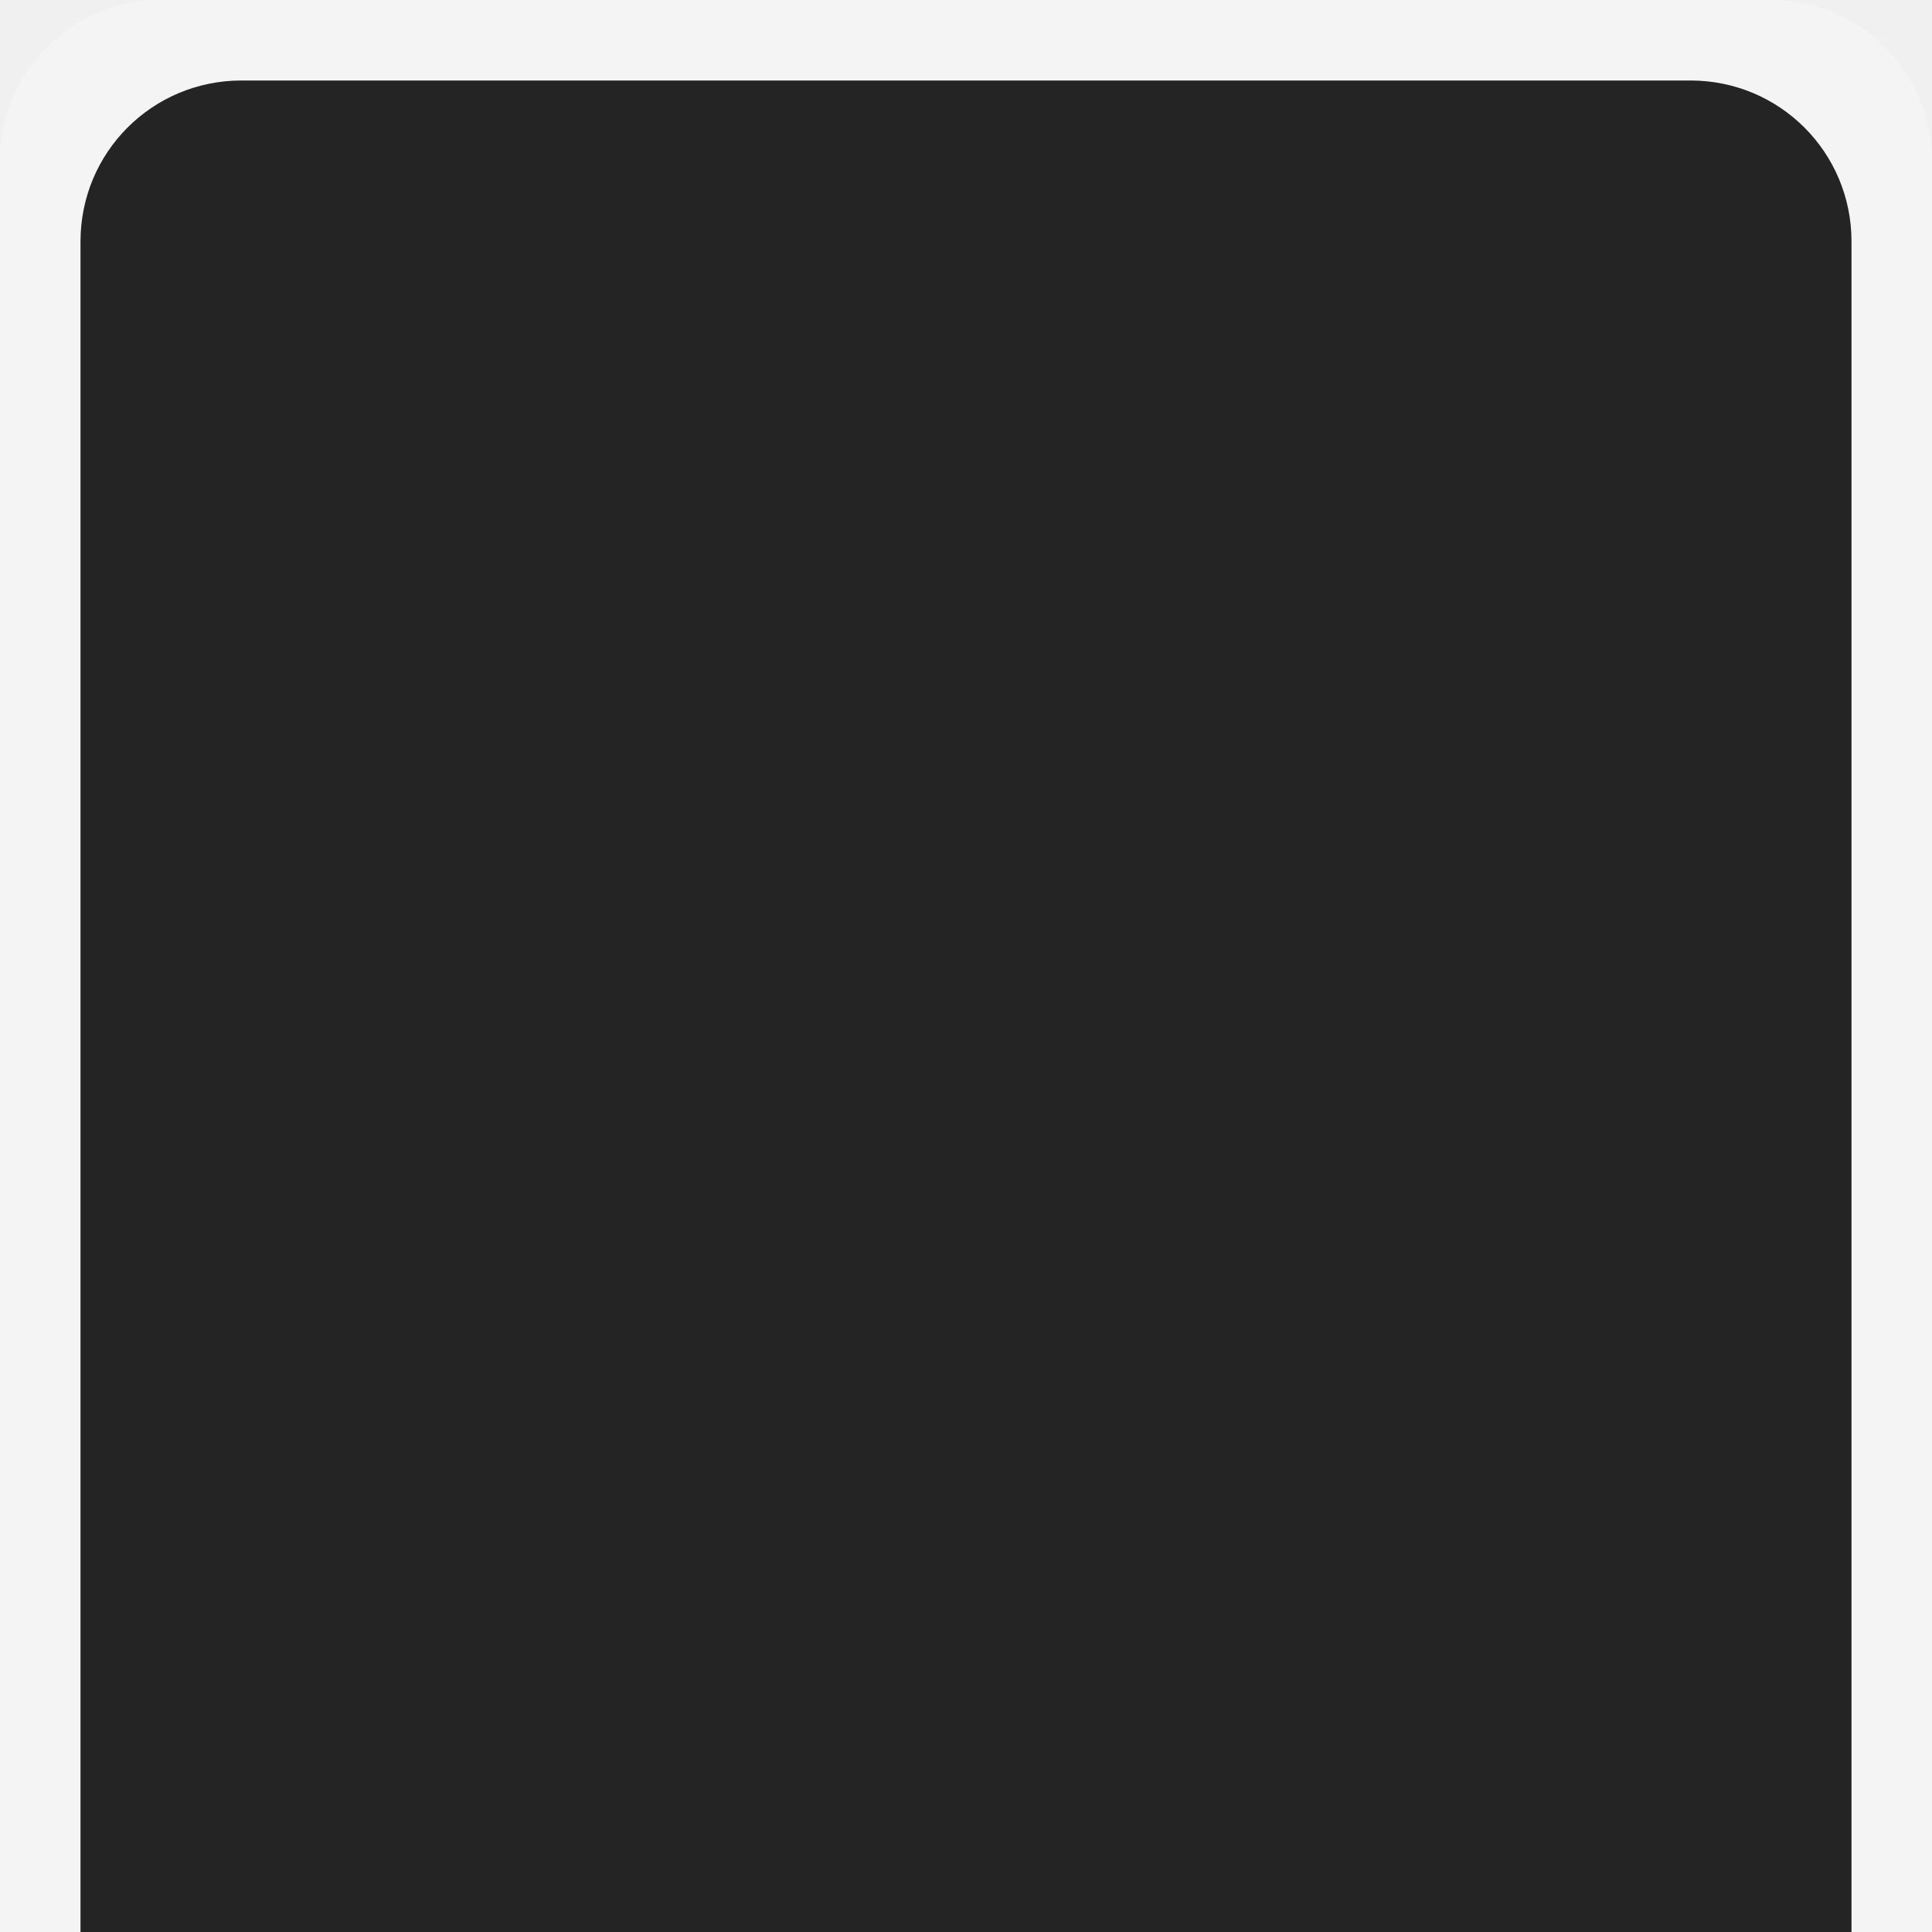
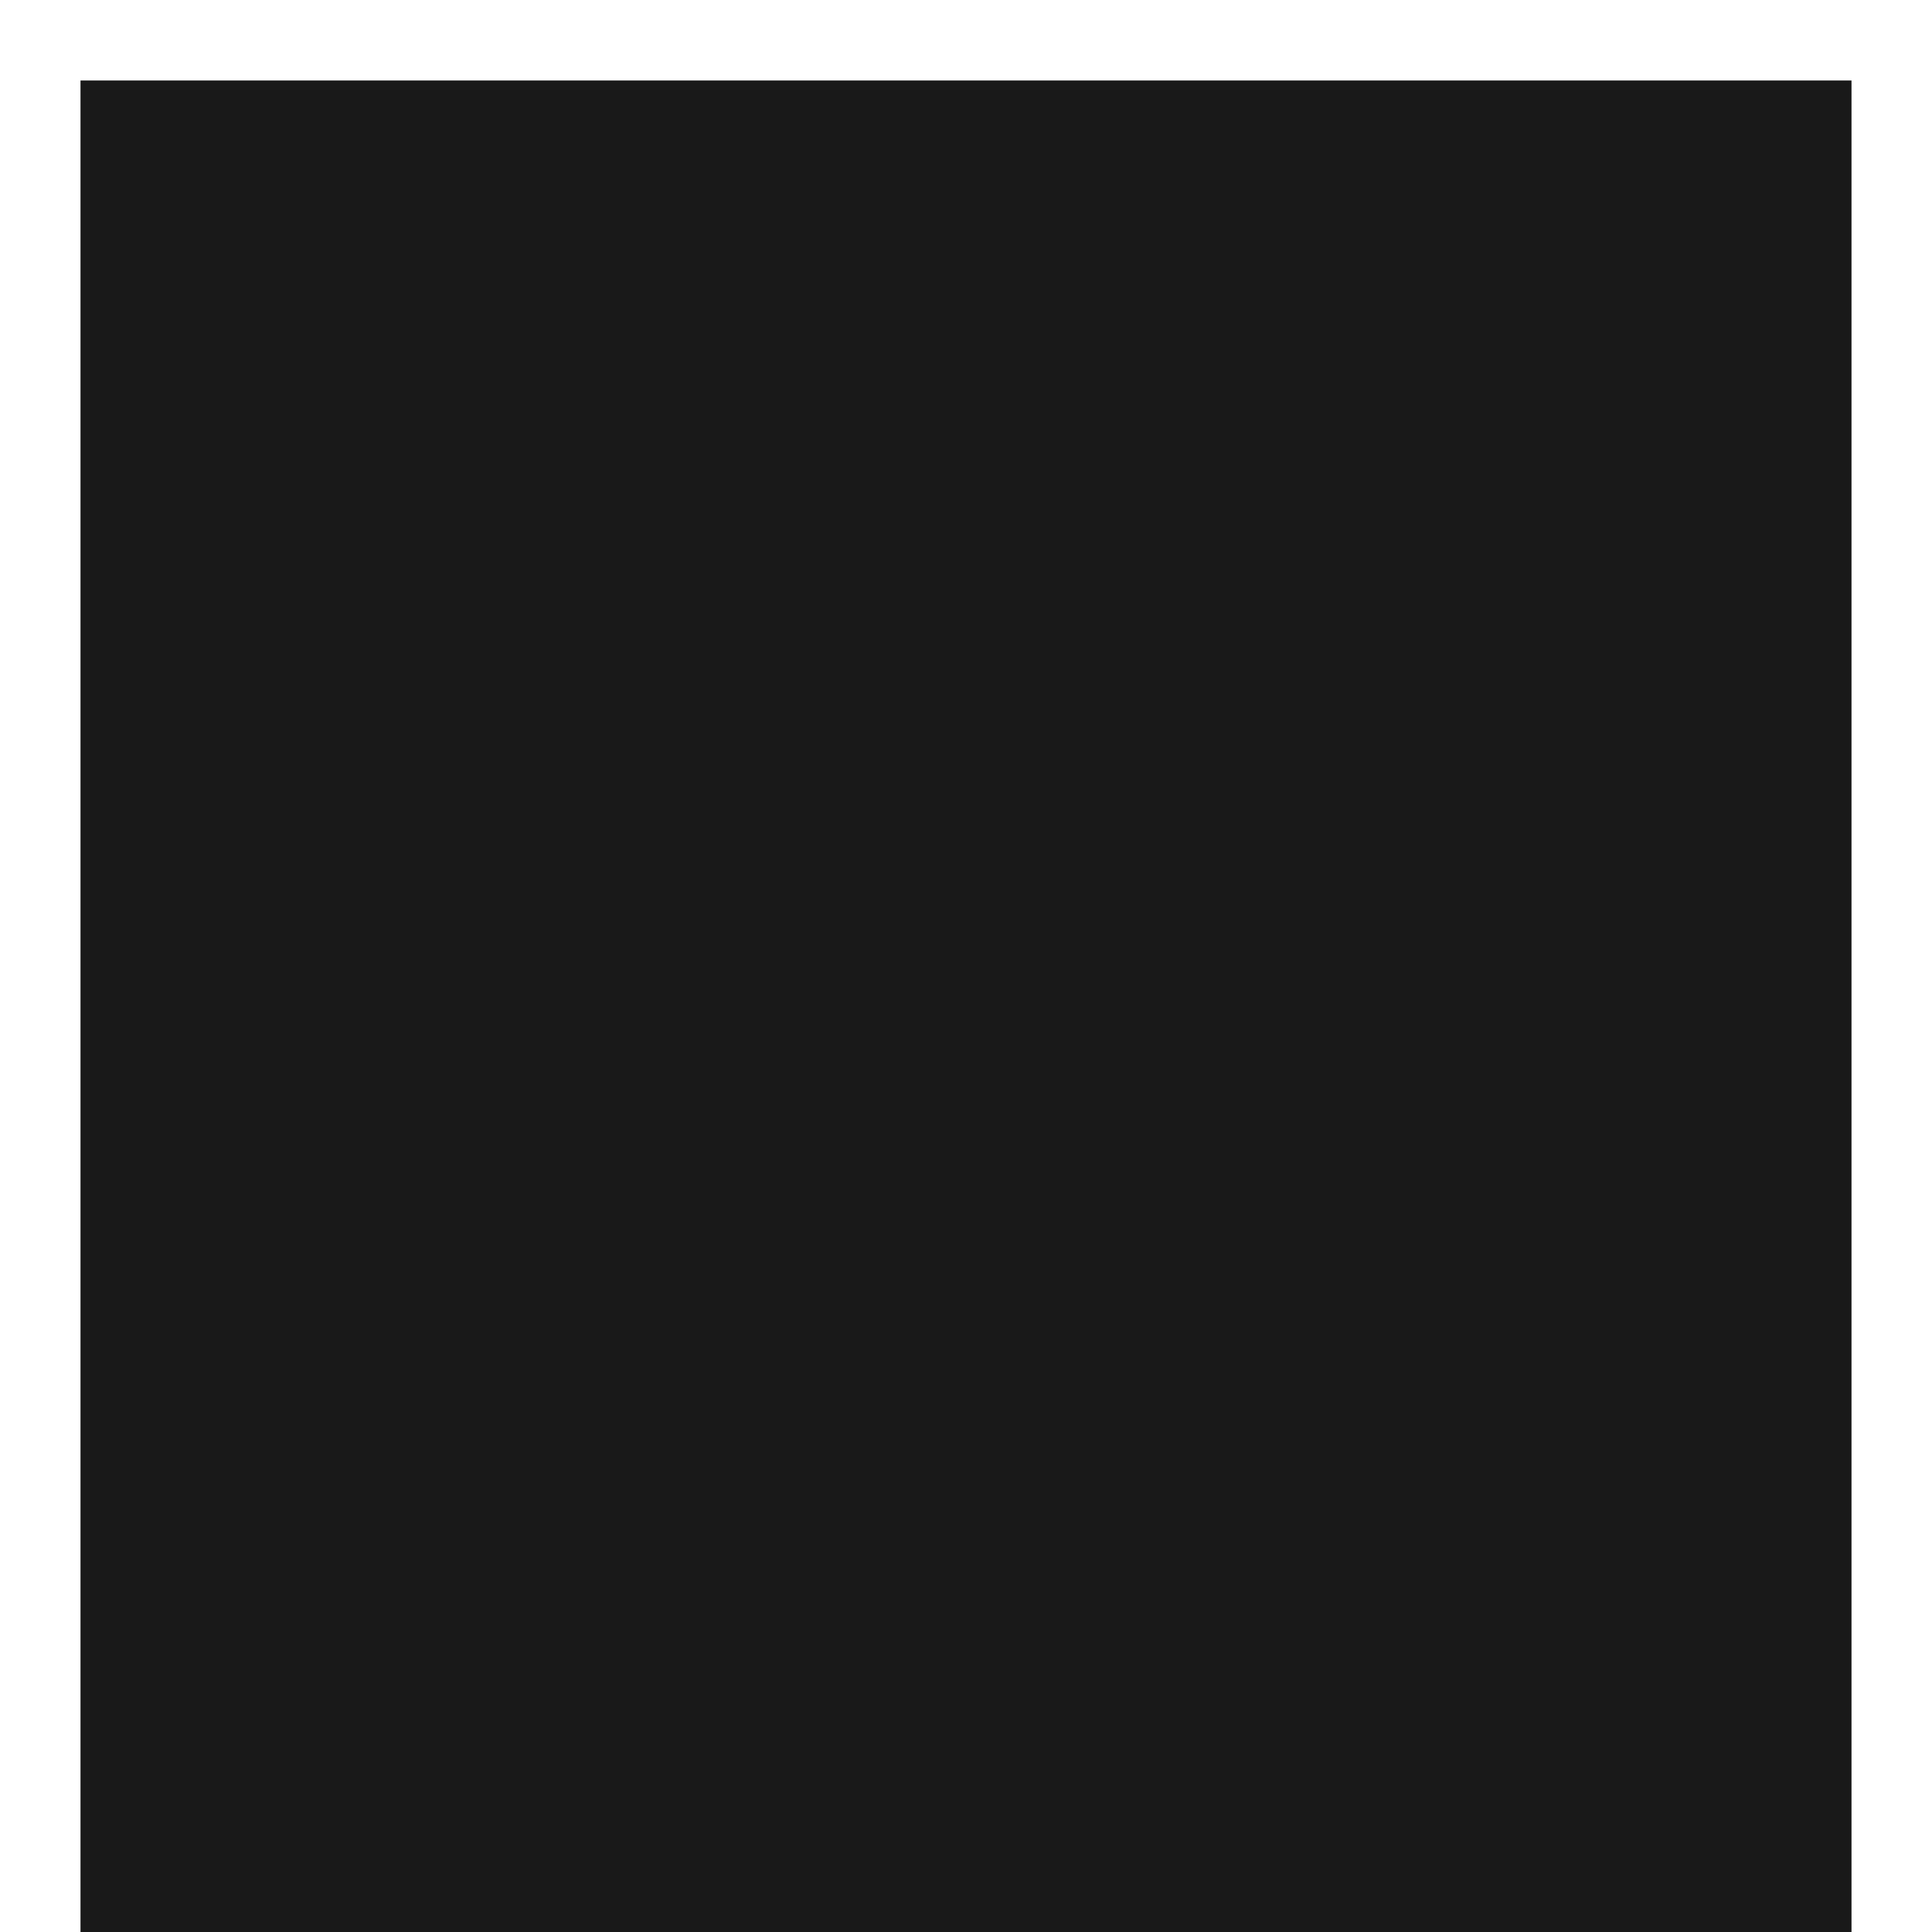
<svg xmlns="http://www.w3.org/2000/svg" width="24" height="24" id="svg11300" version="1.0" style="display:inline;enable-background:new">
  <defs id="defs3" />
  <g style="display:inline" id="layer1" transform="translate(0,-276)">
-     <path style="opacity:0.3;fill:#ffffff;fill-opacity:1;stroke:none" d="m 0,300 0,-22 c 0,-1.108 0.892,-2 2,-2 l 20,0 c 1.108,0 2,0.892 2,2 l 0,22 -1,0 0,-21 c 0,-1.108 -0.892,-2 -2,-2 l -18,0 c -1.108,0 -2,0.892 -2,2 l 0,21 z" id="rect3005" />
-     <path style="opacity:0.85;fill:#000000;fill-opacity:1;stroke:none" d="m 1,300 0,-21 c 0,-1.108 0.892,-2 2,-2 l 18,0 c 1.108,0 2,0.892 2,2 l 0,21 z" id="rect3003" />
+     <rect style="opacity:1;fill:#ffffff;fill-opacity:1;stroke:none;stroke-width:1.2;stroke-miterlimit:4;stroke-dasharray:none;stroke-opacity:0.686" id="rect817" width="24" height="24" x="0" y="276" />
+     <rect style="display:inline;opacity:1;fill:#191919;fill-opacity:1;stroke:none;stroke-width:1.125;stroke-miterlimit:4;stroke-dasharray:none;stroke-opacity:0.686;enable-background:new" id="rect817-3" width="22" height="23" x="1" y="277" />
  </g>
</svg>
